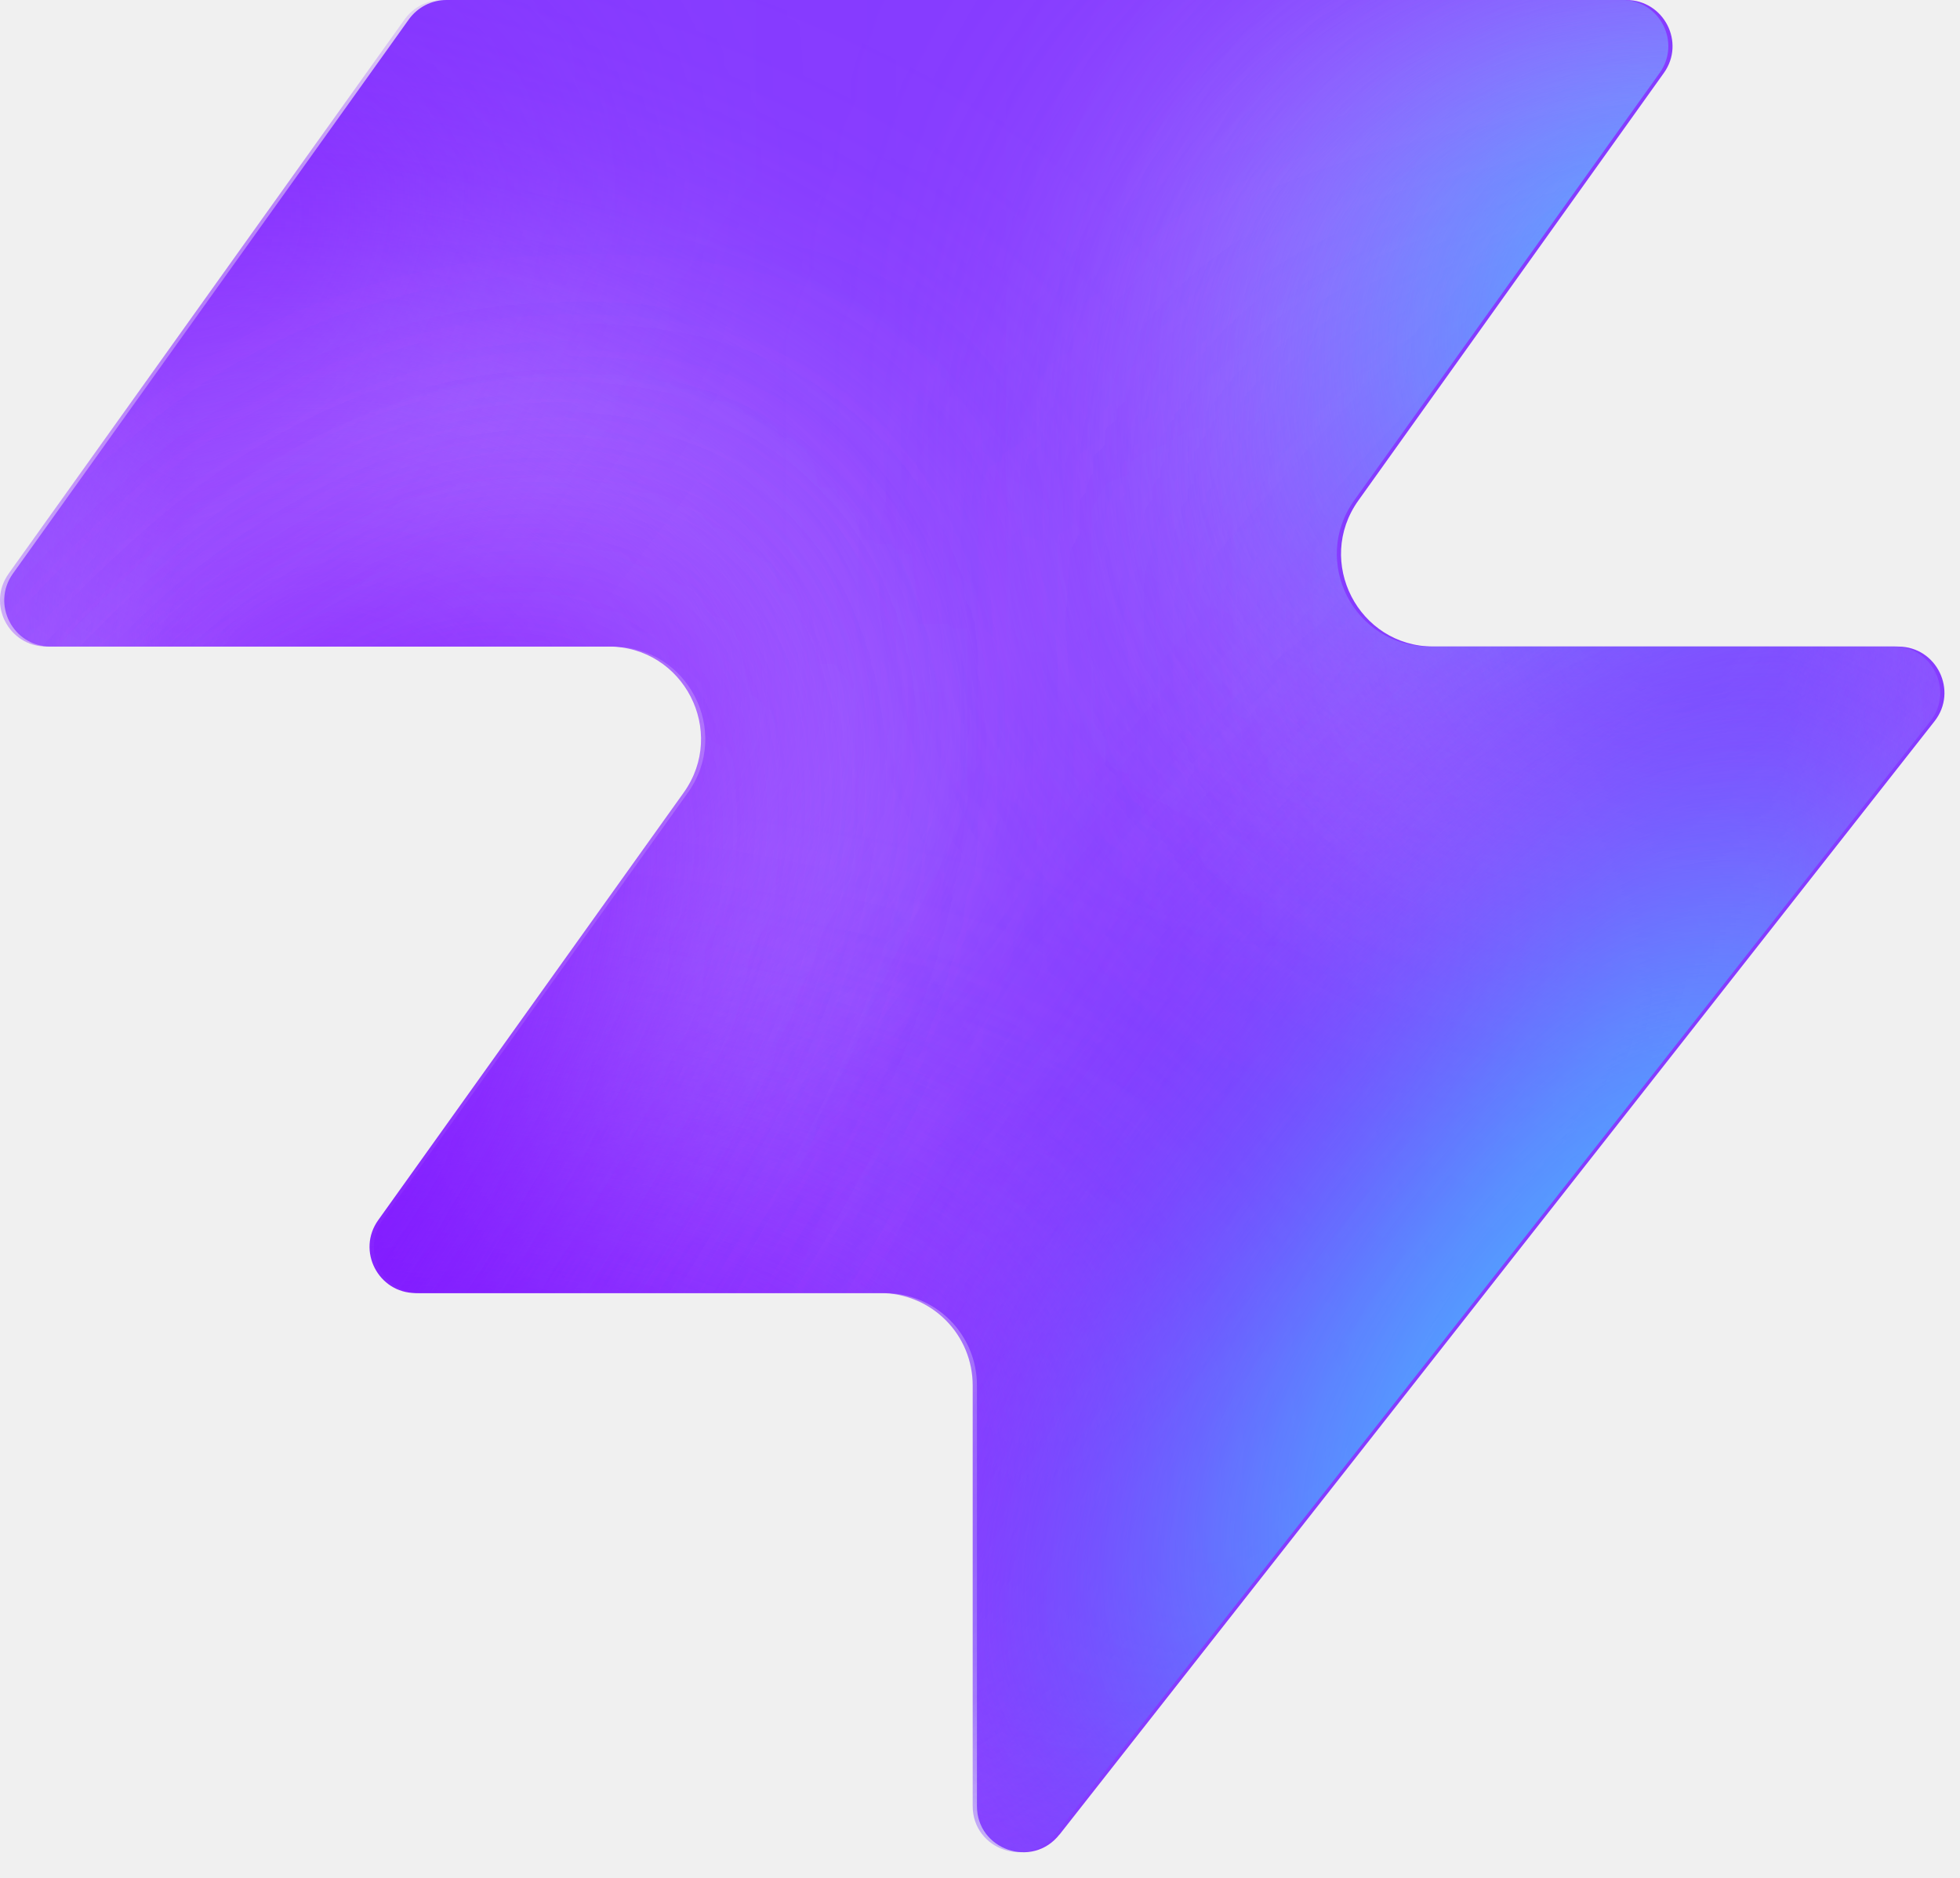
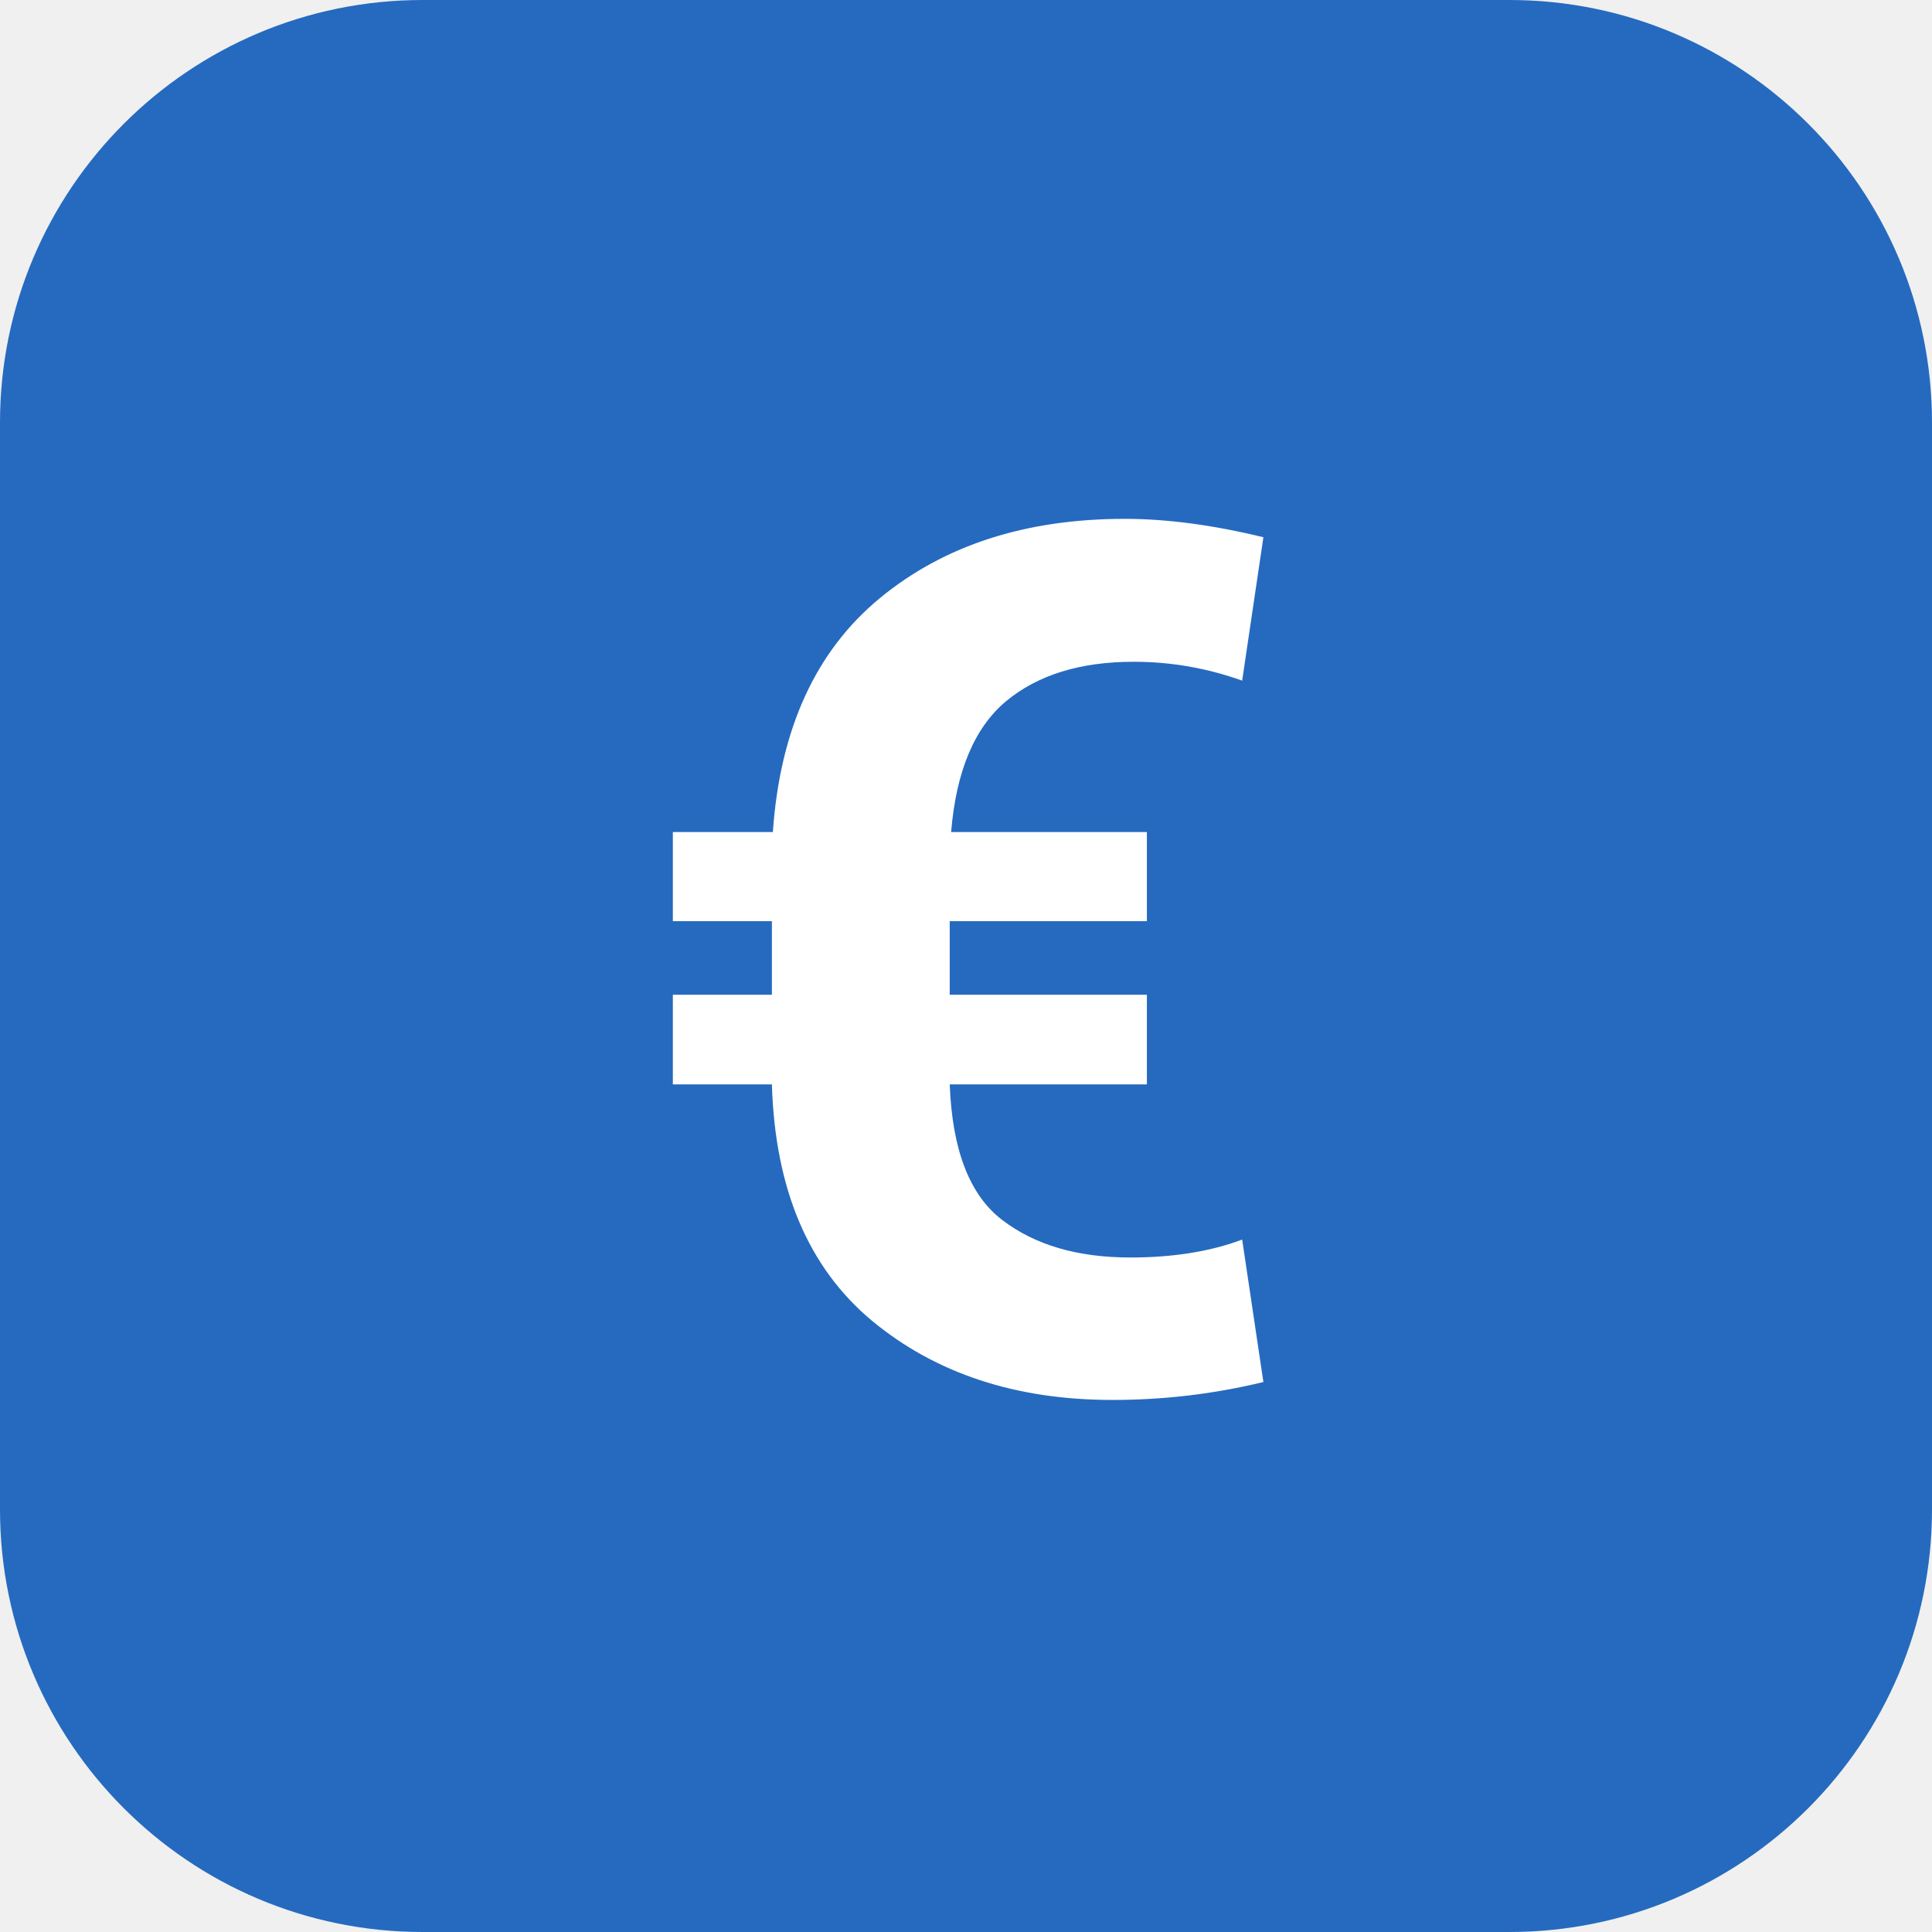
- <svg xmlns="http://www.w3.org/2000/svg" width="48" height="46" fill="none" viewBox="0 0 48 46">
-   <path fill="#863bff" d="M25.946 44.938c-.664.845-2.021.375-2.021-.698V33.937a2.26 2.26 0 0 0-2.262-2.262H10.287c-.92 0-1.456-1.04-.92-1.788l7.48-10.471c1.07-1.497 0-3.578-1.842-3.578H1.237c-.92 0-1.456-1.04-.92-1.788L10.013.474c.214-.297.556-.474.92-.474h28.894c.92 0 1.456 1.04.92 1.788l-7.48 10.471c-1.07 1.498 0 3.579 1.842 3.579h11.377c.943 0 1.473 1.088.89 1.83L25.947 44.94z" style="fill:#863bff;fill:color(display-p3 .525 .23 1);fill-opacity:1" />
-   <mask id="a" width="48" height="46" x="0" y="0" maskUnits="userSpaceOnUse" style="mask-type:alpha">
-     <path fill="#000" d="M25.842 44.938c-.664.844-2.021.375-2.021-.698V33.937a2.26 2.26 0 0 0-2.262-2.262H10.183c-.92 0-1.456-1.04-.92-1.788l7.48-10.471c1.07-1.498 0-3.579-1.842-3.579H1.133c-.92 0-1.456-1.04-.92-1.787L9.91.473c.214-.297.556-.474.92-.474h28.894c.92 0 1.456 1.04.92 1.788l-7.48 10.471c-1.07 1.498 0 3.578 1.842 3.578h11.377c.943 0 1.473 1.088.89 1.832L25.843 44.94z" style="fill:#000;fill-opacity:1" />
-   </mask>
-   <g mask="url(#a)">
-     <g filter="url(#b)">
-       <ellipse cx="5.508" cy="14.704" fill="#ede6ff" rx="5.508" ry="14.704" style="fill:#ede6ff;fill:color(display-p3 .927 .903 1);fill-opacity:1" transform="matrix(.00324 1 1 -.00324 -4.47 31.516)" />
-     </g>
-     <g filter="url(#c)">
-       <ellipse cx="10.399" cy="29.851" fill="#ede6ff" rx="10.399" ry="29.851" style="fill:#ede6ff;fill:color(display-p3 .927 .903 1);fill-opacity:1" transform="matrix(.00324 1 1 -.00324 -39.328 7.883)" />
-     </g>
-     <g filter="url(#d)">
-       <ellipse cx="5.508" cy="30.487" fill="#7e14ff" rx="5.508" ry="30.487" style="fill:#7e14ff;fill:color(display-p3 .492 .077 1);fill-opacity:1" transform="rotate(89.814 -25.913 -14.639)scale(1 -1)" />
-     </g>
-     <g filter="url(#e)">
-       <ellipse cx="5.508" cy="30.599" fill="#7e14ff" rx="5.508" ry="30.599" style="fill:#7e14ff;fill:color(display-p3 .492 .077 1);fill-opacity:1" transform="rotate(89.814 -32.644 -3.334)scale(1 -1)" />
-     </g>
-     <g filter="url(#f)">
-       <ellipse cx="5.508" cy="30.599" fill="#7e14ff" rx="5.508" ry="30.599" style="fill:#7e14ff;fill:color(display-p3 .492 .077 1);fill-opacity:1" transform="matrix(.00324 1 1 -.00324 -34.34 30.47)" />
-     </g>
-     <g filter="url(#g)">
-       <ellipse cx="14.072" cy="22.078" fill="#ede6ff" rx="14.072" ry="22.078" style="fill:#ede6ff;fill:color(display-p3 .927 .903 1);fill-opacity:1" transform="rotate(93.35 24.506 48.493)scale(-1 1)" />
-     </g>
-     <g filter="url(#h)">
-       <ellipse cx="3.47" cy="21.501" fill="#7e14ff" rx="3.47" ry="21.501" style="fill:#7e14ff;fill:color(display-p3 .492 .077 1);fill-opacity:1" transform="rotate(89.009 28.708 47.59)scale(-1 1)" />
-     </g>
-     <g filter="url(#i)">
-       <ellipse cx="3.47" cy="21.501" fill="#7e14ff" rx="3.47" ry="21.501" style="fill:#7e14ff;fill:color(display-p3 .492 .077 1);fill-opacity:1" transform="rotate(89.009 28.708 47.59)scale(-1 1)" />
-     </g>
-     <g filter="url(#j)">
-       <ellipse cx=".387" cy="8.972" fill="#7e14ff" rx="4.407" ry="29.108" style="fill:#7e14ff;fill:color(display-p3 .492 .077 1);fill-opacity:1" transform="rotate(39.51 .387 8.972)" />
-     </g>
-     <g filter="url(#k)">
-       <ellipse cx="47.523" cy="-6.092" fill="#7e14ff" rx="4.407" ry="29.108" style="fill:#7e14ff;fill:color(display-p3 .492 .077 1);fill-opacity:1" transform="rotate(37.892 47.523 -6.092)" />
-     </g>
-     <g filter="url(#l)">
-       <ellipse cx="41.412" cy="6.333" fill="#47bfff" rx="5.971" ry="9.665" style="fill:#47bfff;fill:color(display-p3 .28 .748 1);fill-opacity:1" transform="rotate(37.892 41.412 6.333)" />
-     </g>
-     <g filter="url(#m)">
-       <ellipse cx="-1.879" cy="38.332" fill="#7e14ff" rx="4.407" ry="29.108" style="fill:#7e14ff;fill:color(display-p3 .492 .077 1);fill-opacity:1" transform="rotate(37.892 -1.88 38.332)" />
-     </g>
-     <g filter="url(#n)">
-       <ellipse cx="-1.879" cy="38.332" fill="#7e14ff" rx="4.407" ry="29.108" style="fill:#7e14ff;fill:color(display-p3 .492 .077 1);fill-opacity:1" transform="rotate(37.892 -1.88 38.332)" />
-     </g>
-     <g filter="url(#o)">
-       <ellipse cx="35.651" cy="29.907" fill="#7e14ff" rx="4.407" ry="29.108" style="fill:#7e14ff;fill:color(display-p3 .492 .077 1);fill-opacity:1" transform="rotate(37.892 35.651 29.907)" />
-     </g>
-     <g filter="url(#p)">
-       <ellipse cx="38.418" cy="32.4" fill="#47bfff" rx="5.971" ry="15.297" style="fill:#47bfff;fill:color(display-p3 .28 .748 1);fill-opacity:1" transform="rotate(37.892 38.418 32.4)" />
-     </g>
-   </g>
-   <defs>
-     <filter id="b" width="60.045" height="41.654" x="-19.77" y="16.149" color-interpolation-filters="sRGB" filterUnits="userSpaceOnUse">
-       <feFlood flood-opacity="0" result="BackgroundImageFix" />
-       <feBlend in="SourceGraphic" in2="BackgroundImageFix" result="shape" />
-       <feGaussianBlur result="effect1_foregroundBlur_2002_17158" stdDeviation="7.659" />
-     </filter>
-     <filter id="c" width="90.34" height="51.437" x="-54.613" y="-7.533" color-interpolation-filters="sRGB" filterUnits="userSpaceOnUse">
-       <feFlood flood-opacity="0" result="BackgroundImageFix" />
-       <feBlend in="SourceGraphic" in2="BackgroundImageFix" result="shape" />
-       <feGaussianBlur result="effect1_foregroundBlur_2002_17158" stdDeviation="7.659" />
-     </filter>
-     <filter id="d" width="79.355" height="29.4" x="-49.64" y="2.03" color-interpolation-filters="sRGB" filterUnits="userSpaceOnUse">
-       <feFlood flood-opacity="0" result="BackgroundImageFix" />
-       <feBlend in="SourceGraphic" in2="BackgroundImageFix" result="shape" />
-       <feGaussianBlur result="effect1_foregroundBlur_2002_17158" stdDeviation="4.596" />
-     </filter>
-     <filter id="e" width="79.579" height="29.4" x="-45.045" y="20.029" color-interpolation-filters="sRGB" filterUnits="userSpaceOnUse">
-       <feFlood flood-opacity="0" result="BackgroundImageFix" />
-       <feBlend in="SourceGraphic" in2="BackgroundImageFix" result="shape" />
-       <feGaussianBlur result="effect1_foregroundBlur_2002_17158" stdDeviation="4.596" />
-     </filter>
-     <filter id="f" width="79.579" height="29.4" x="-43.513" y="21.178" color-interpolation-filters="sRGB" filterUnits="userSpaceOnUse">
-       <feFlood flood-opacity="0" result="BackgroundImageFix" />
-       <feBlend in="SourceGraphic" in2="BackgroundImageFix" result="shape" />
-       <feGaussianBlur result="effect1_foregroundBlur_2002_17158" stdDeviation="4.596" />
-     </filter>
-     <filter id="g" width="74.749" height="58.852" x="15.756" y="-17.901" color-interpolation-filters="sRGB" filterUnits="userSpaceOnUse">
-       <feFlood flood-opacity="0" result="BackgroundImageFix" />
-       <feBlend in="SourceGraphic" in2="BackgroundImageFix" result="shape" />
-       <feGaussianBlur result="effect1_foregroundBlur_2002_17158" stdDeviation="7.659" />
-     </filter>
-     <filter id="h" width="61.377" height="25.362" x="23.548" y="2.284" color-interpolation-filters="sRGB" filterUnits="userSpaceOnUse">
-       <feFlood flood-opacity="0" result="BackgroundImageFix" />
-       <feBlend in="SourceGraphic" in2="BackgroundImageFix" result="shape" />
-       <feGaussianBlur result="effect1_foregroundBlur_2002_17158" stdDeviation="4.596" />
-     </filter>
-     <filter id="i" width="61.377" height="25.362" x="23.548" y="2.284" color-interpolation-filters="sRGB" filterUnits="userSpaceOnUse">
-       <feFlood flood-opacity="0" result="BackgroundImageFix" />
-       <feBlend in="SourceGraphic" in2="BackgroundImageFix" result="shape" />
-       <feGaussianBlur result="effect1_foregroundBlur_2002_17158" stdDeviation="4.596" />
-     </filter>
-     <filter id="j" width="56.045" height="63.649" x="-27.636" y="-22.853" color-interpolation-filters="sRGB" filterUnits="userSpaceOnUse">
-       <feFlood flood-opacity="0" result="BackgroundImageFix" />
-       <feBlend in="SourceGraphic" in2="BackgroundImageFix" result="shape" />
-       <feGaussianBlur result="effect1_foregroundBlur_2002_17158" stdDeviation="4.596" />
-     </filter>
-     <filter id="k" width="54.814" height="64.646" x="20.116" y="-38.415" color-interpolation-filters="sRGB" filterUnits="userSpaceOnUse">
-       <feFlood flood-opacity="0" result="BackgroundImageFix" />
-       <feBlend in="SourceGraphic" in2="BackgroundImageFix" result="shape" />
-       <feGaussianBlur result="effect1_foregroundBlur_2002_17158" stdDeviation="4.596" />
-     </filter>
-     <filter id="l" width="33.541" height="35.313" x="24.641" y="-11.323" color-interpolation-filters="sRGB" filterUnits="userSpaceOnUse">
-       <feFlood flood-opacity="0" result="BackgroundImageFix" />
-       <feBlend in="SourceGraphic" in2="BackgroundImageFix" result="shape" />
-       <feGaussianBlur result="effect1_foregroundBlur_2002_17158" stdDeviation="4.596" />
-     </filter>
-     <filter id="m" width="54.814" height="64.646" x="-29.286" y="6.009" color-interpolation-filters="sRGB" filterUnits="userSpaceOnUse">
-       <feFlood flood-opacity="0" result="BackgroundImageFix" />
-       <feBlend in="SourceGraphic" in2="BackgroundImageFix" result="shape" />
-       <feGaussianBlur result="effect1_foregroundBlur_2002_17158" stdDeviation="4.596" />
-     </filter>
-     <filter id="n" width="54.814" height="64.646" x="-29.286" y="6.009" color-interpolation-filters="sRGB" filterUnits="userSpaceOnUse">
-       <feFlood flood-opacity="0" result="BackgroundImageFix" />
-       <feBlend in="SourceGraphic" in2="BackgroundImageFix" result="shape" />
-       <feGaussianBlur result="effect1_foregroundBlur_2002_17158" stdDeviation="4.596" />
-     </filter>
-     <filter id="o" width="54.814" height="64.646" x="8.244" y="-2.416" color-interpolation-filters="sRGB" filterUnits="userSpaceOnUse">
-       <feFlood flood-opacity="0" result="BackgroundImageFix" />
-       <feBlend in="SourceGraphic" in2="BackgroundImageFix" result="shape" />
-       <feGaussianBlur result="effect1_foregroundBlur_2002_17158" stdDeviation="4.596" />
-     </filter>
-     <filter id="p" width="39.409" height="43.623" x="18.713" y="10.588" color-interpolation-filters="sRGB" filterUnits="userSpaceOnUse">
-       <feFlood flood-opacity="0" result="BackgroundImageFix" />
-       <feBlend in="SourceGraphic" in2="BackgroundImageFix" result="shape" />
-       <feGaussianBlur result="effect1_foregroundBlur_2002_17158" stdDeviation="4.596" />
-     </filter>
-   </defs>
+ <svg xmlns="http://www.w3.org/2000/svg" width="64" height="64" viewBox="0 0 64 64" role="img" aria-label="Mis Finanzas">
+   <rect width="64" height="64" rx="14" fill="#256abf" />
+   <text x="32" y="46" text-anchor="middle" font-family="system-ui, -apple-system, 'Segoe UI', Roboto, sans-serif" font-size="40" font-weight="700" fill="#ffffff">€</text>
</svg>
